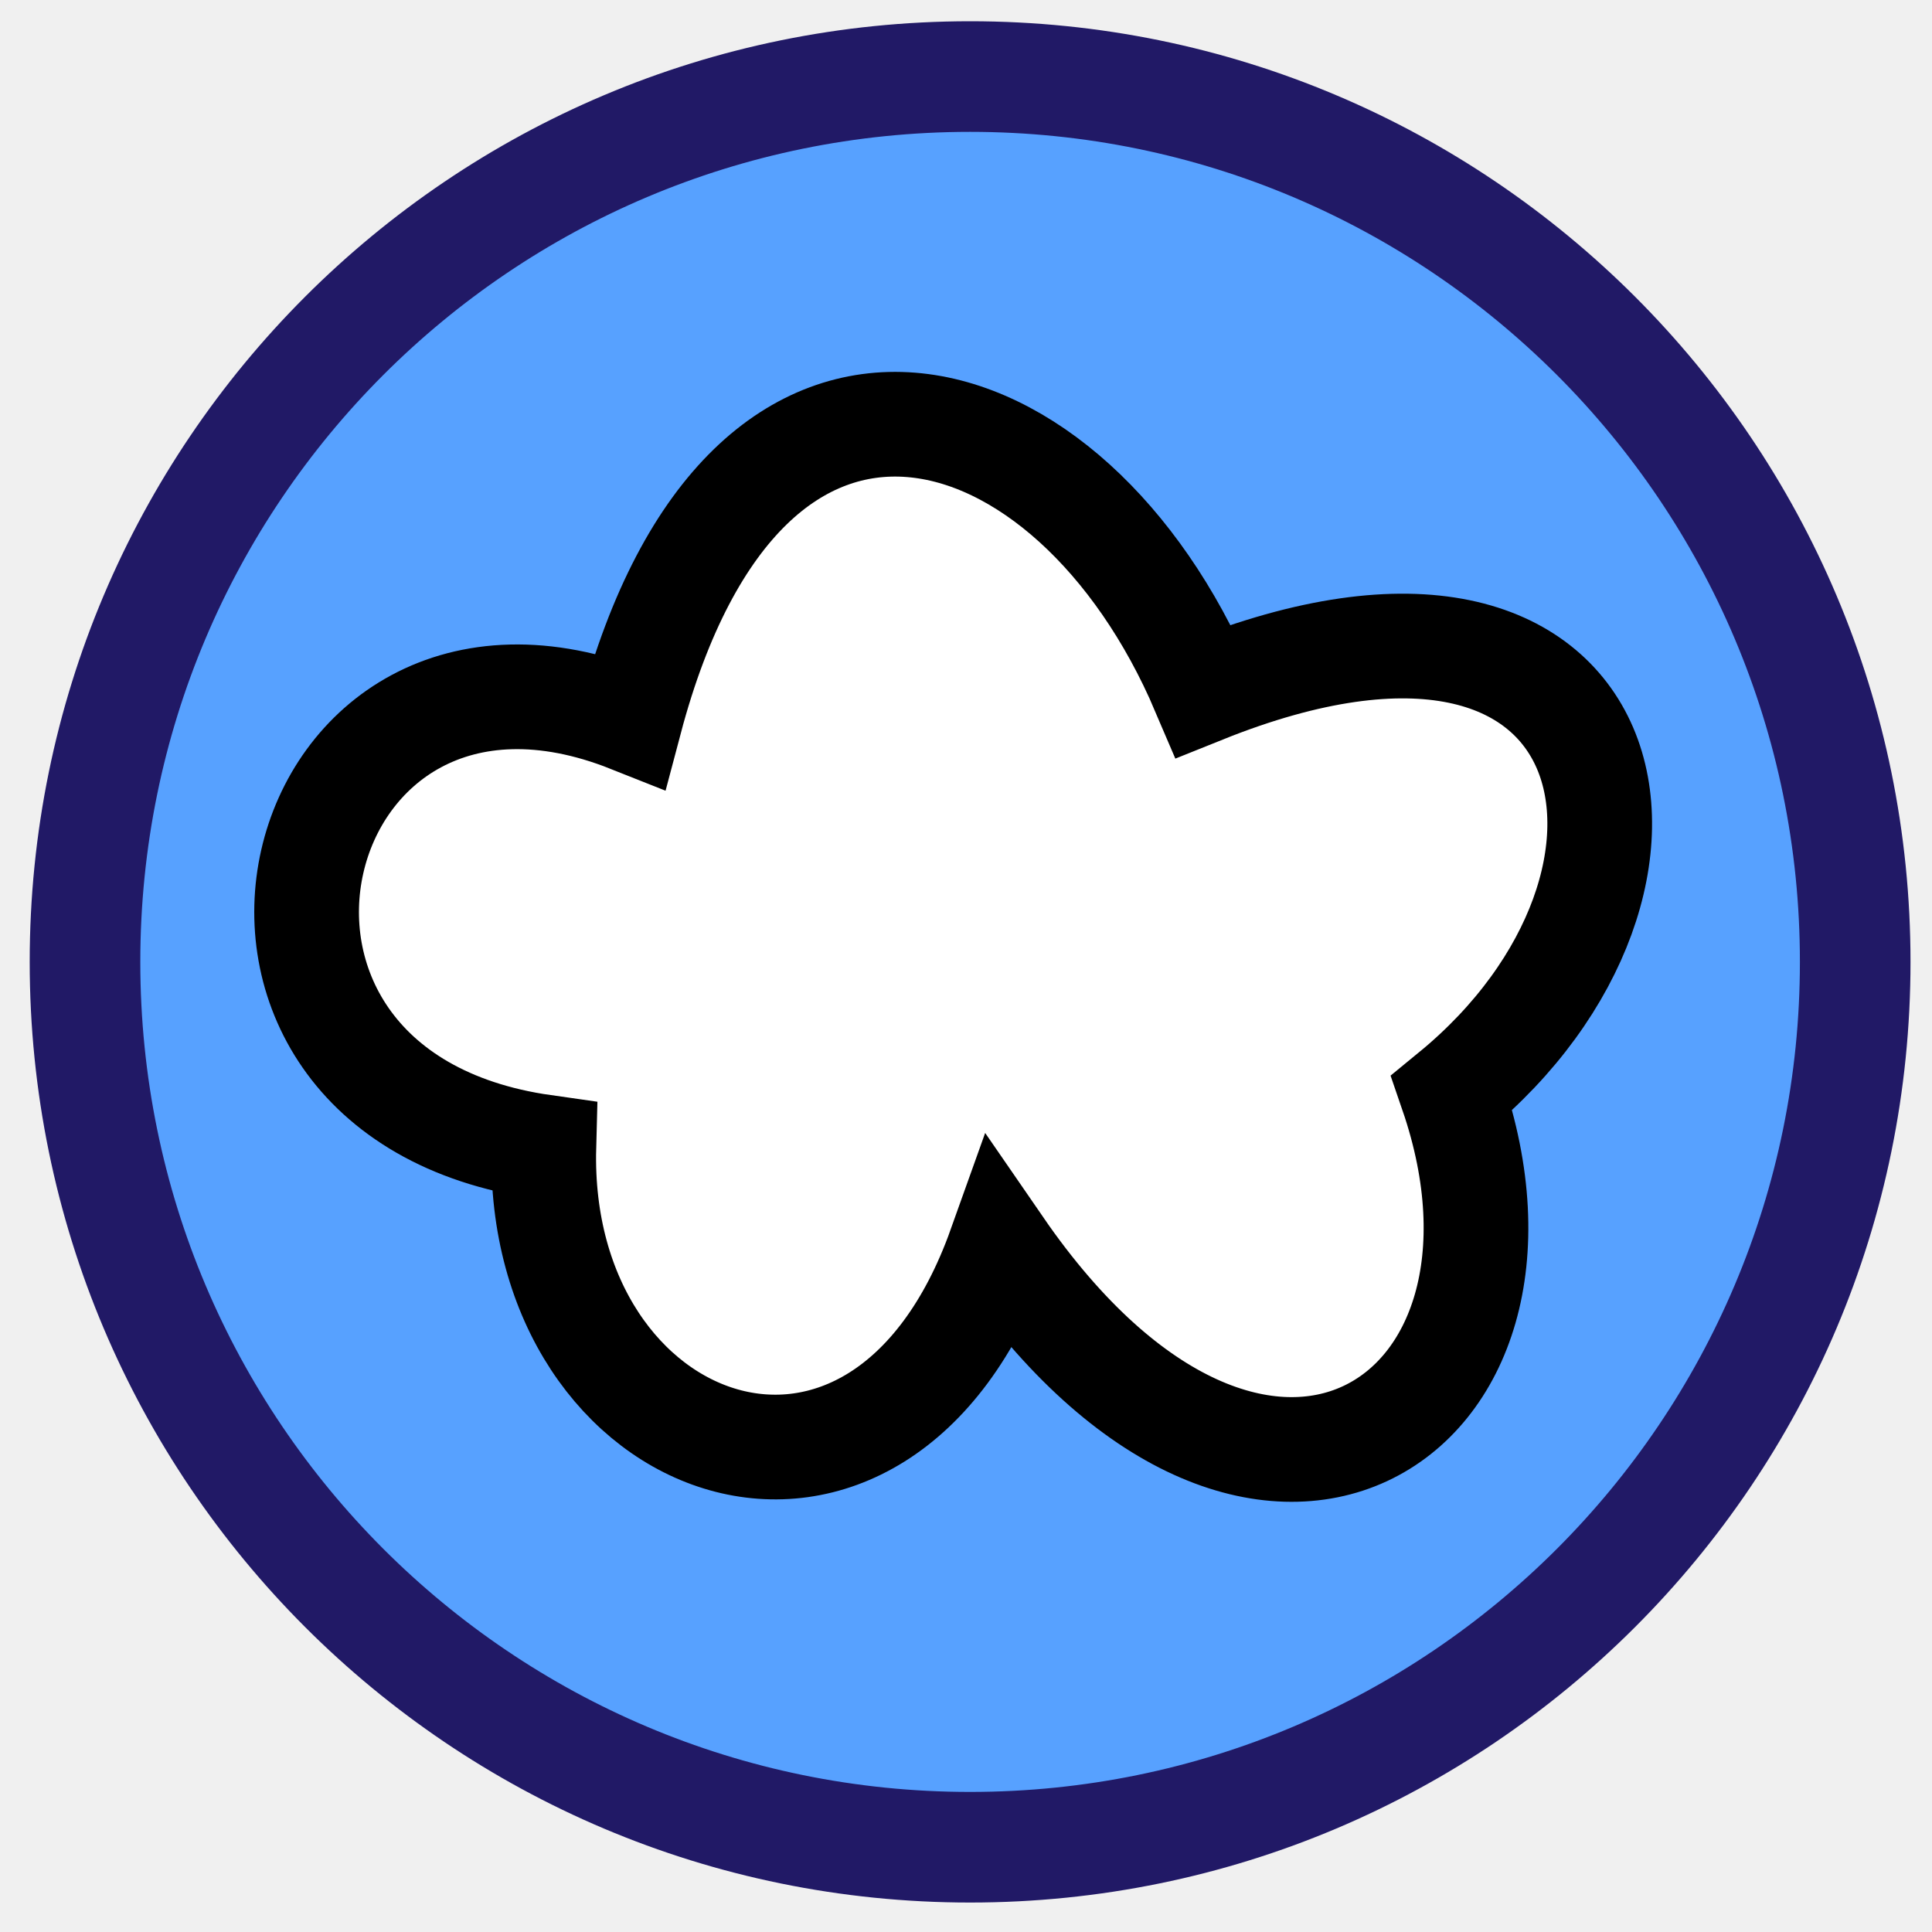
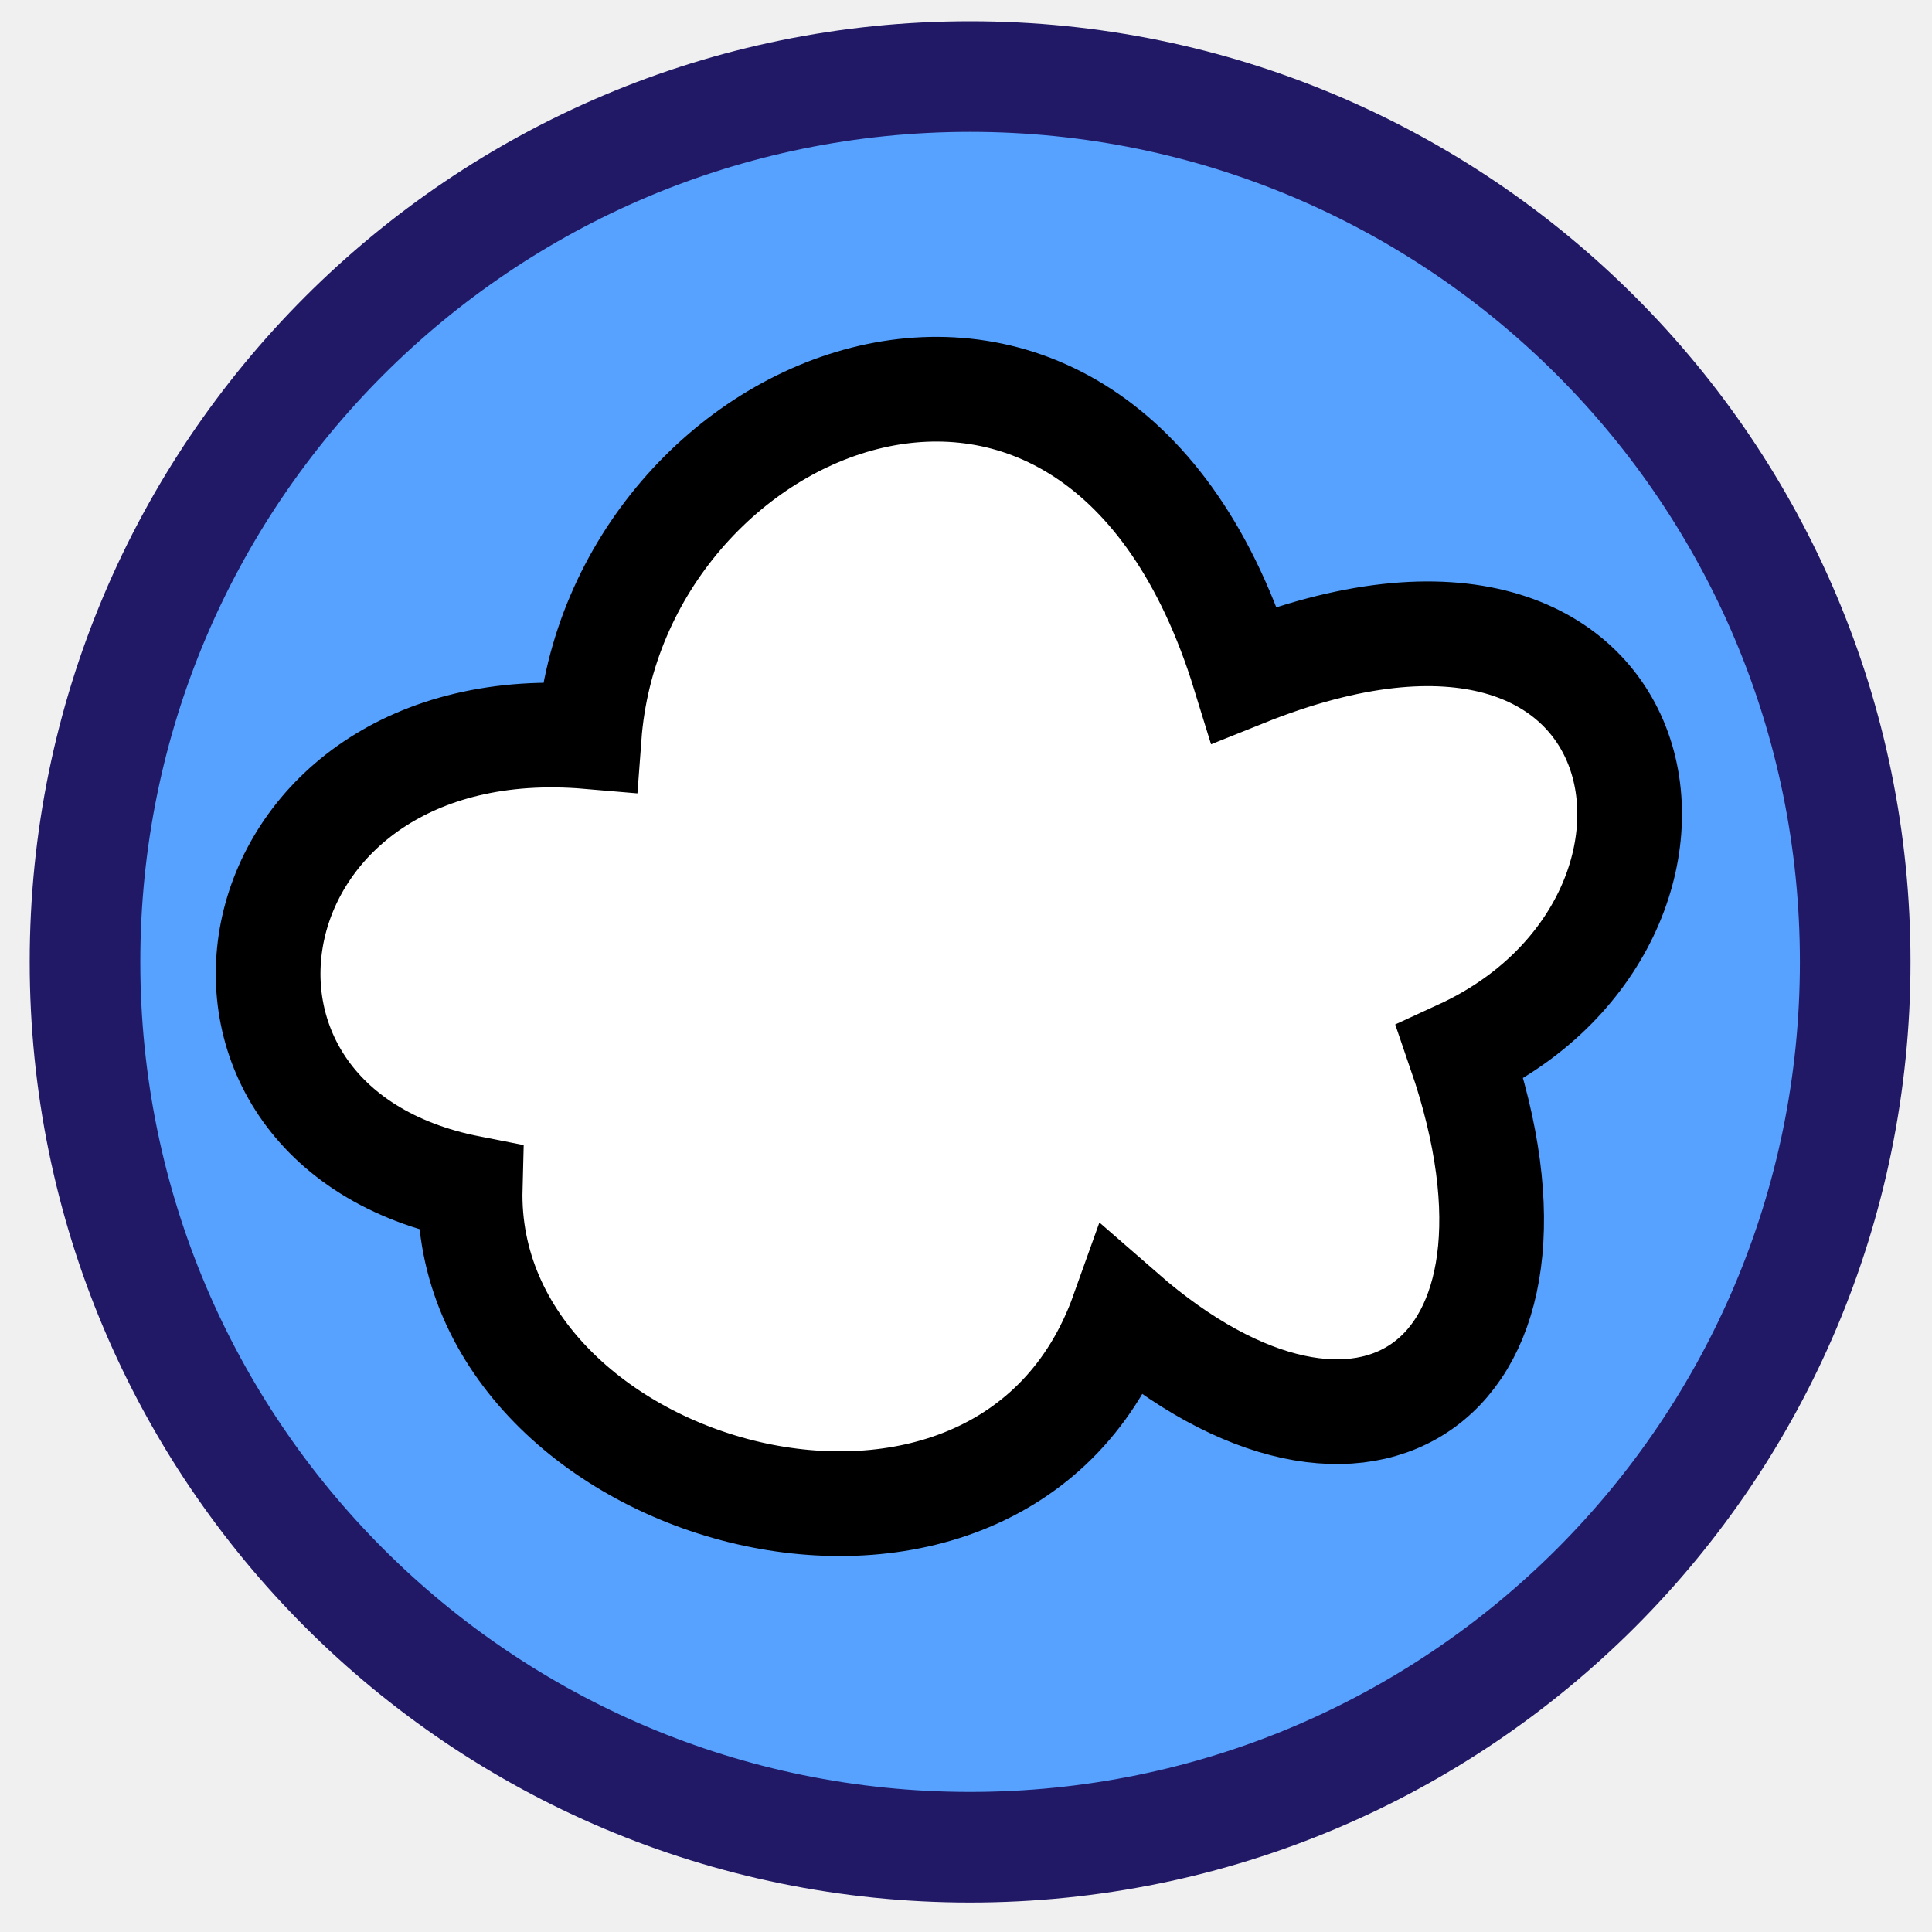
<svg xmlns="http://www.w3.org/2000/svg" xmlns:xlink="http://www.w3.org/1999/xlink" version="1.0" width="16" height="16" id="svg2">
  <defs id="defs4">
    <linearGradient id="linearGradient4184">
      <stop style="stop-color:#000000;stop-opacity:1;" offset="0" id="stop4186" />
      <stop style="stop-color:#000000;stop-opacity:0;" offset="1" id="stop4188" />
    </linearGradient>
    <linearGradient xlink:href="#linearGradient4184" id="linearGradient4194" x1="1.805" y1="7.932" x2="14.805" y2="7.932" gradientUnits="userSpaceOnUse" />
  </defs>
  <path d="m 15.364,7.966 c 10e-4,4.049 -3.281,7.332 -7.33,7.332 -4.049,0 -7.331,-3.283 -7.33,-7.332 -0.001,-4.049 3.281,-7.332 7.33,-7.332 4.049,0 7.331,3.283 7.33,7.332 l 0,0 z" style="color:#000000;fill:#57a1ff;fill-opacity:1;fill-rule:evenodd;stroke:#211966;stroke-width:0.916px;stroke-linecap:butt;stroke-linejoin:miter;stroke-miterlimit:4;stroke-opacity:1;stroke-dasharray:none;stroke-dashoffset:0;marker:none;visibility:visible;display:inline;overflow:visible;enable-background:accumulate" id="path2180" />
-   <path style="fill:#ffffff;fill-opacity:1;stroke:#000000;stroke-width:0.867px;stroke-linecap:butt;stroke-linejoin:miter;stroke-opacity:1" d="M 5.218,5.965 C 6.182,2.327 8.874,3.16 9.966,5.722 13.509,4.299 14.165,7.297 12.024,9.052 12.96,11.777 10.416,13.425 8.282,10.326 7.285,13.117 4.436,12.072 4.504,9.499 1.304,9.045 2.352,4.826 5.218,5.965 z" id="path3633" />
+   <path style="fill:#ffffff;fill-opacity:1;stroke:#000000;stroke-width:0.867px;stroke-linecap:butt;stroke-linejoin:miter;stroke-opacity:1" d="M 4.879,6.101 C 5.089,3.269 9.077,1.6 10.305,5.586 13.848,4.163 14.436,7.636 12.092,8.714 13.028,11.438 11.297,12.612 9.299,10.869 8.302,13.66 3.826,12.411 3.894,9.838 1.236,9.317 1.877,5.843 4.879,6.101 z" id="path3633" />
</svg>
